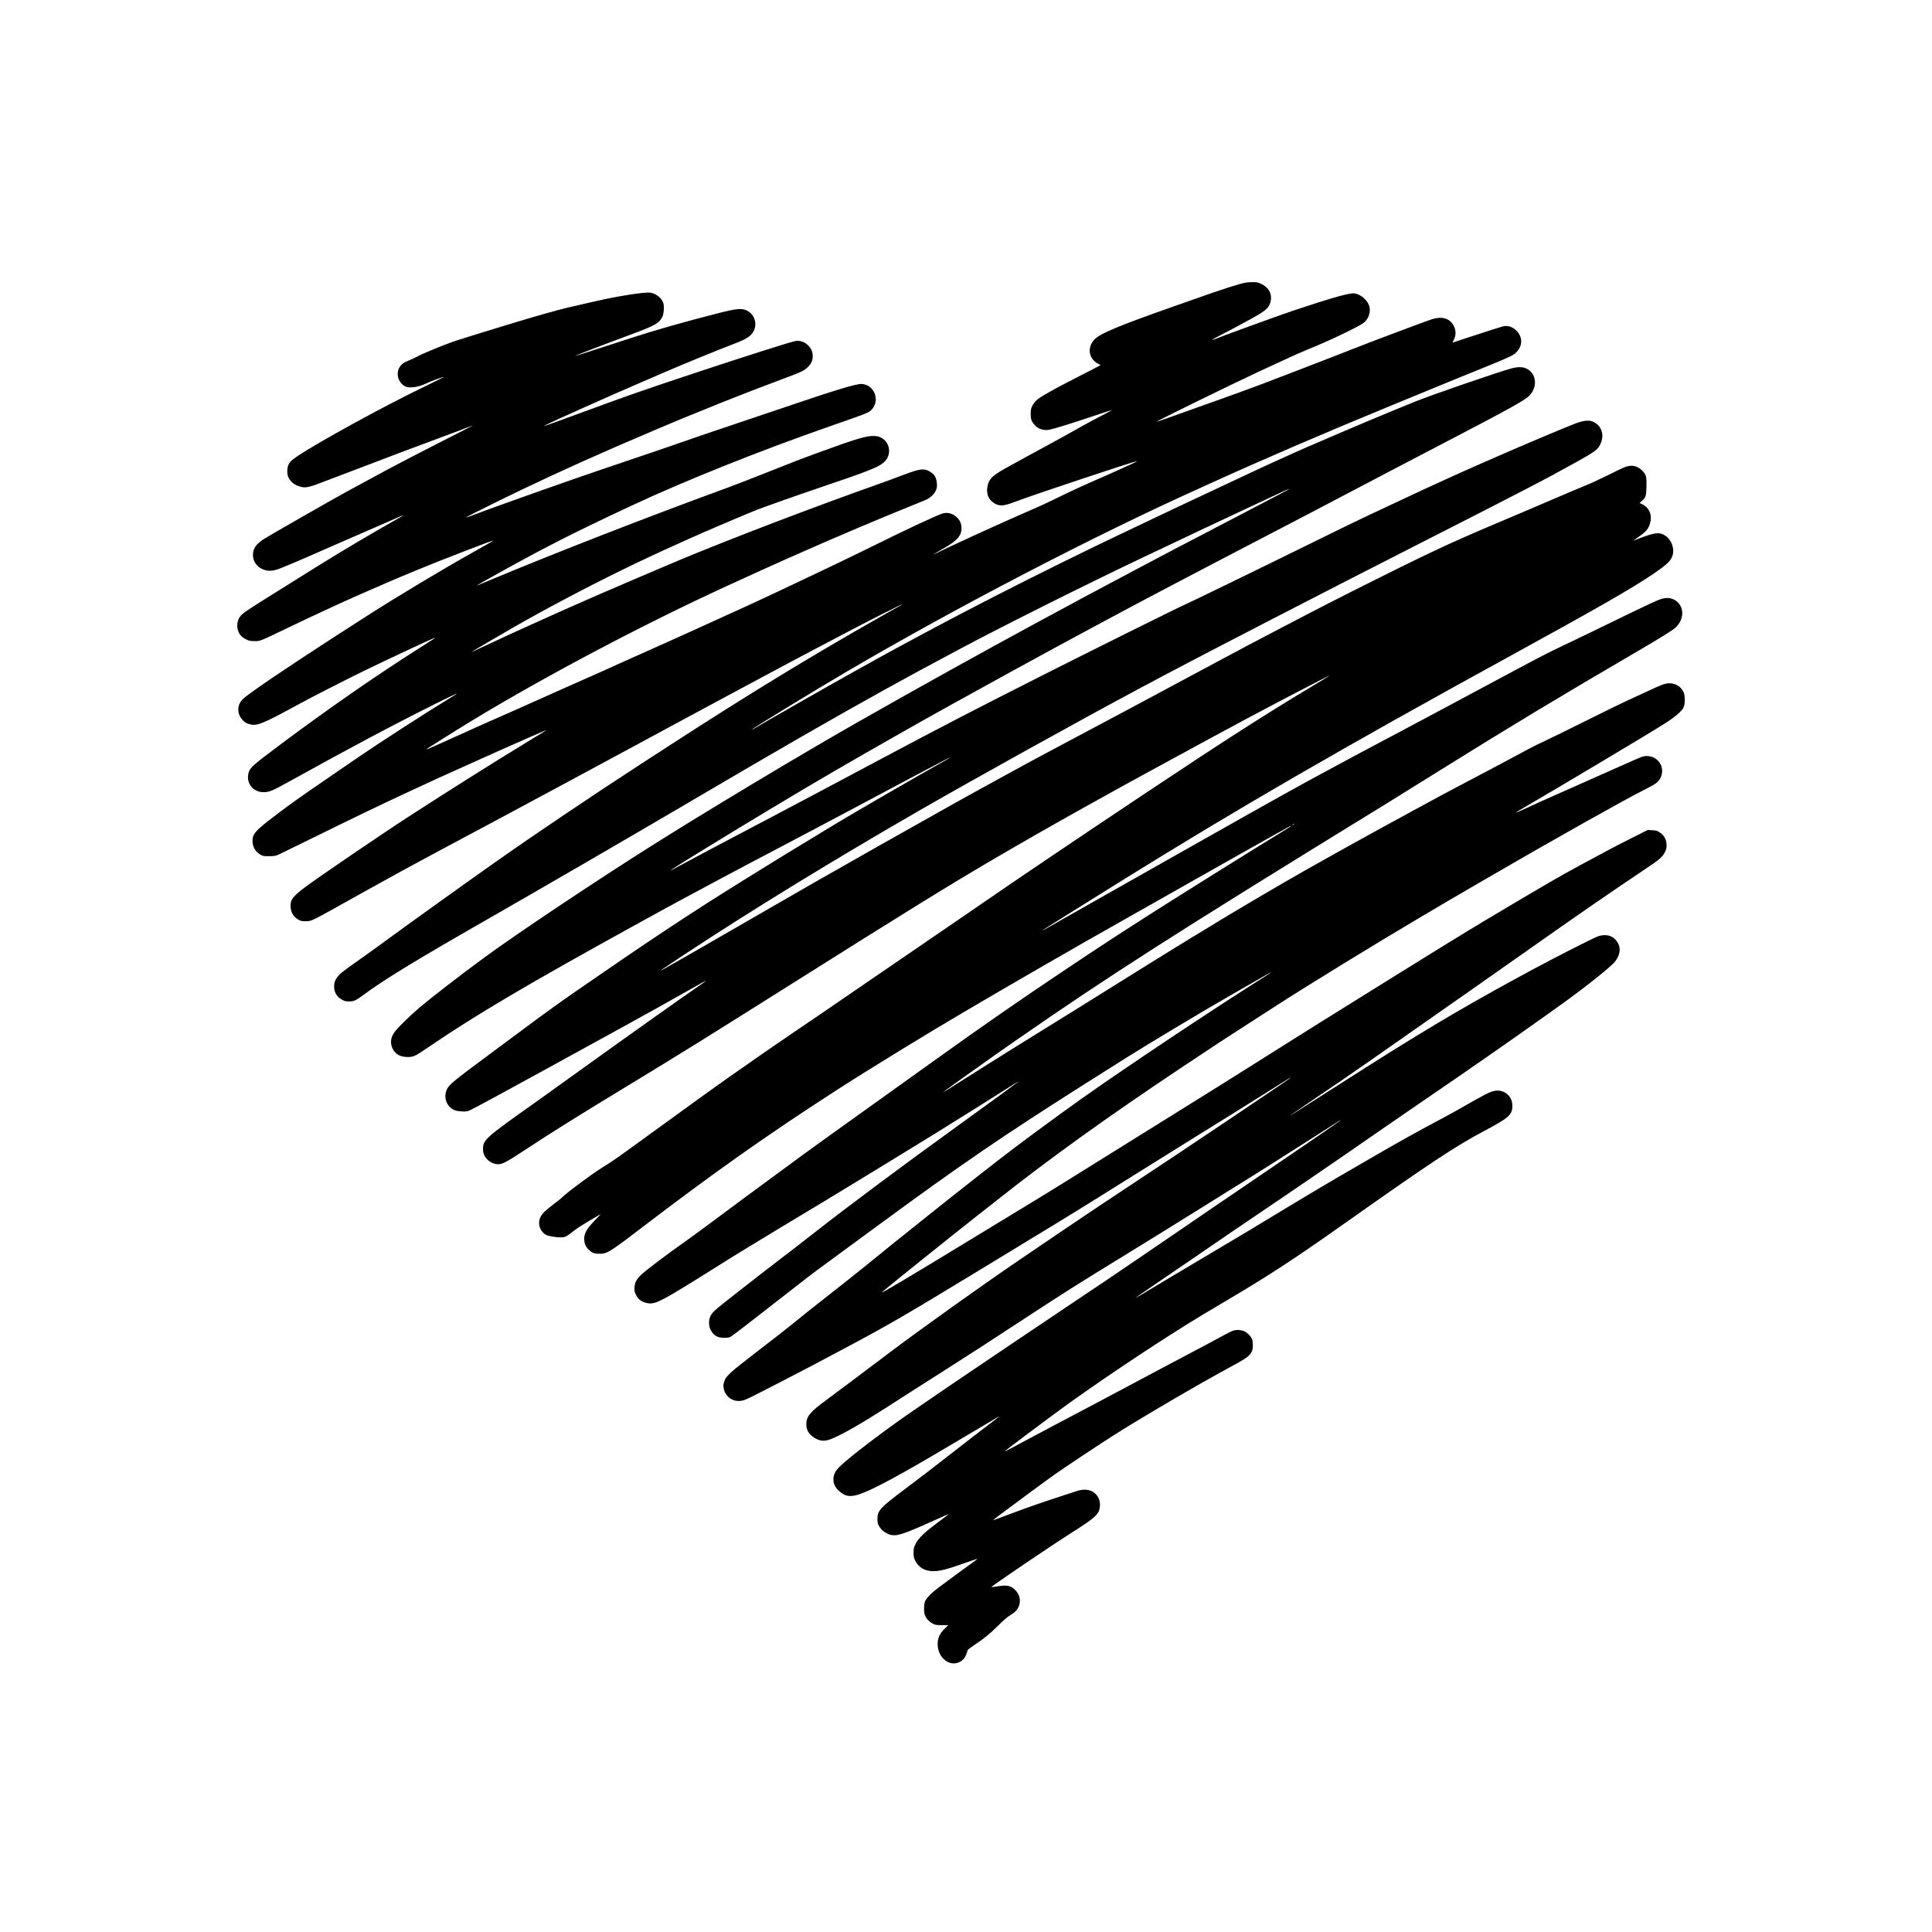
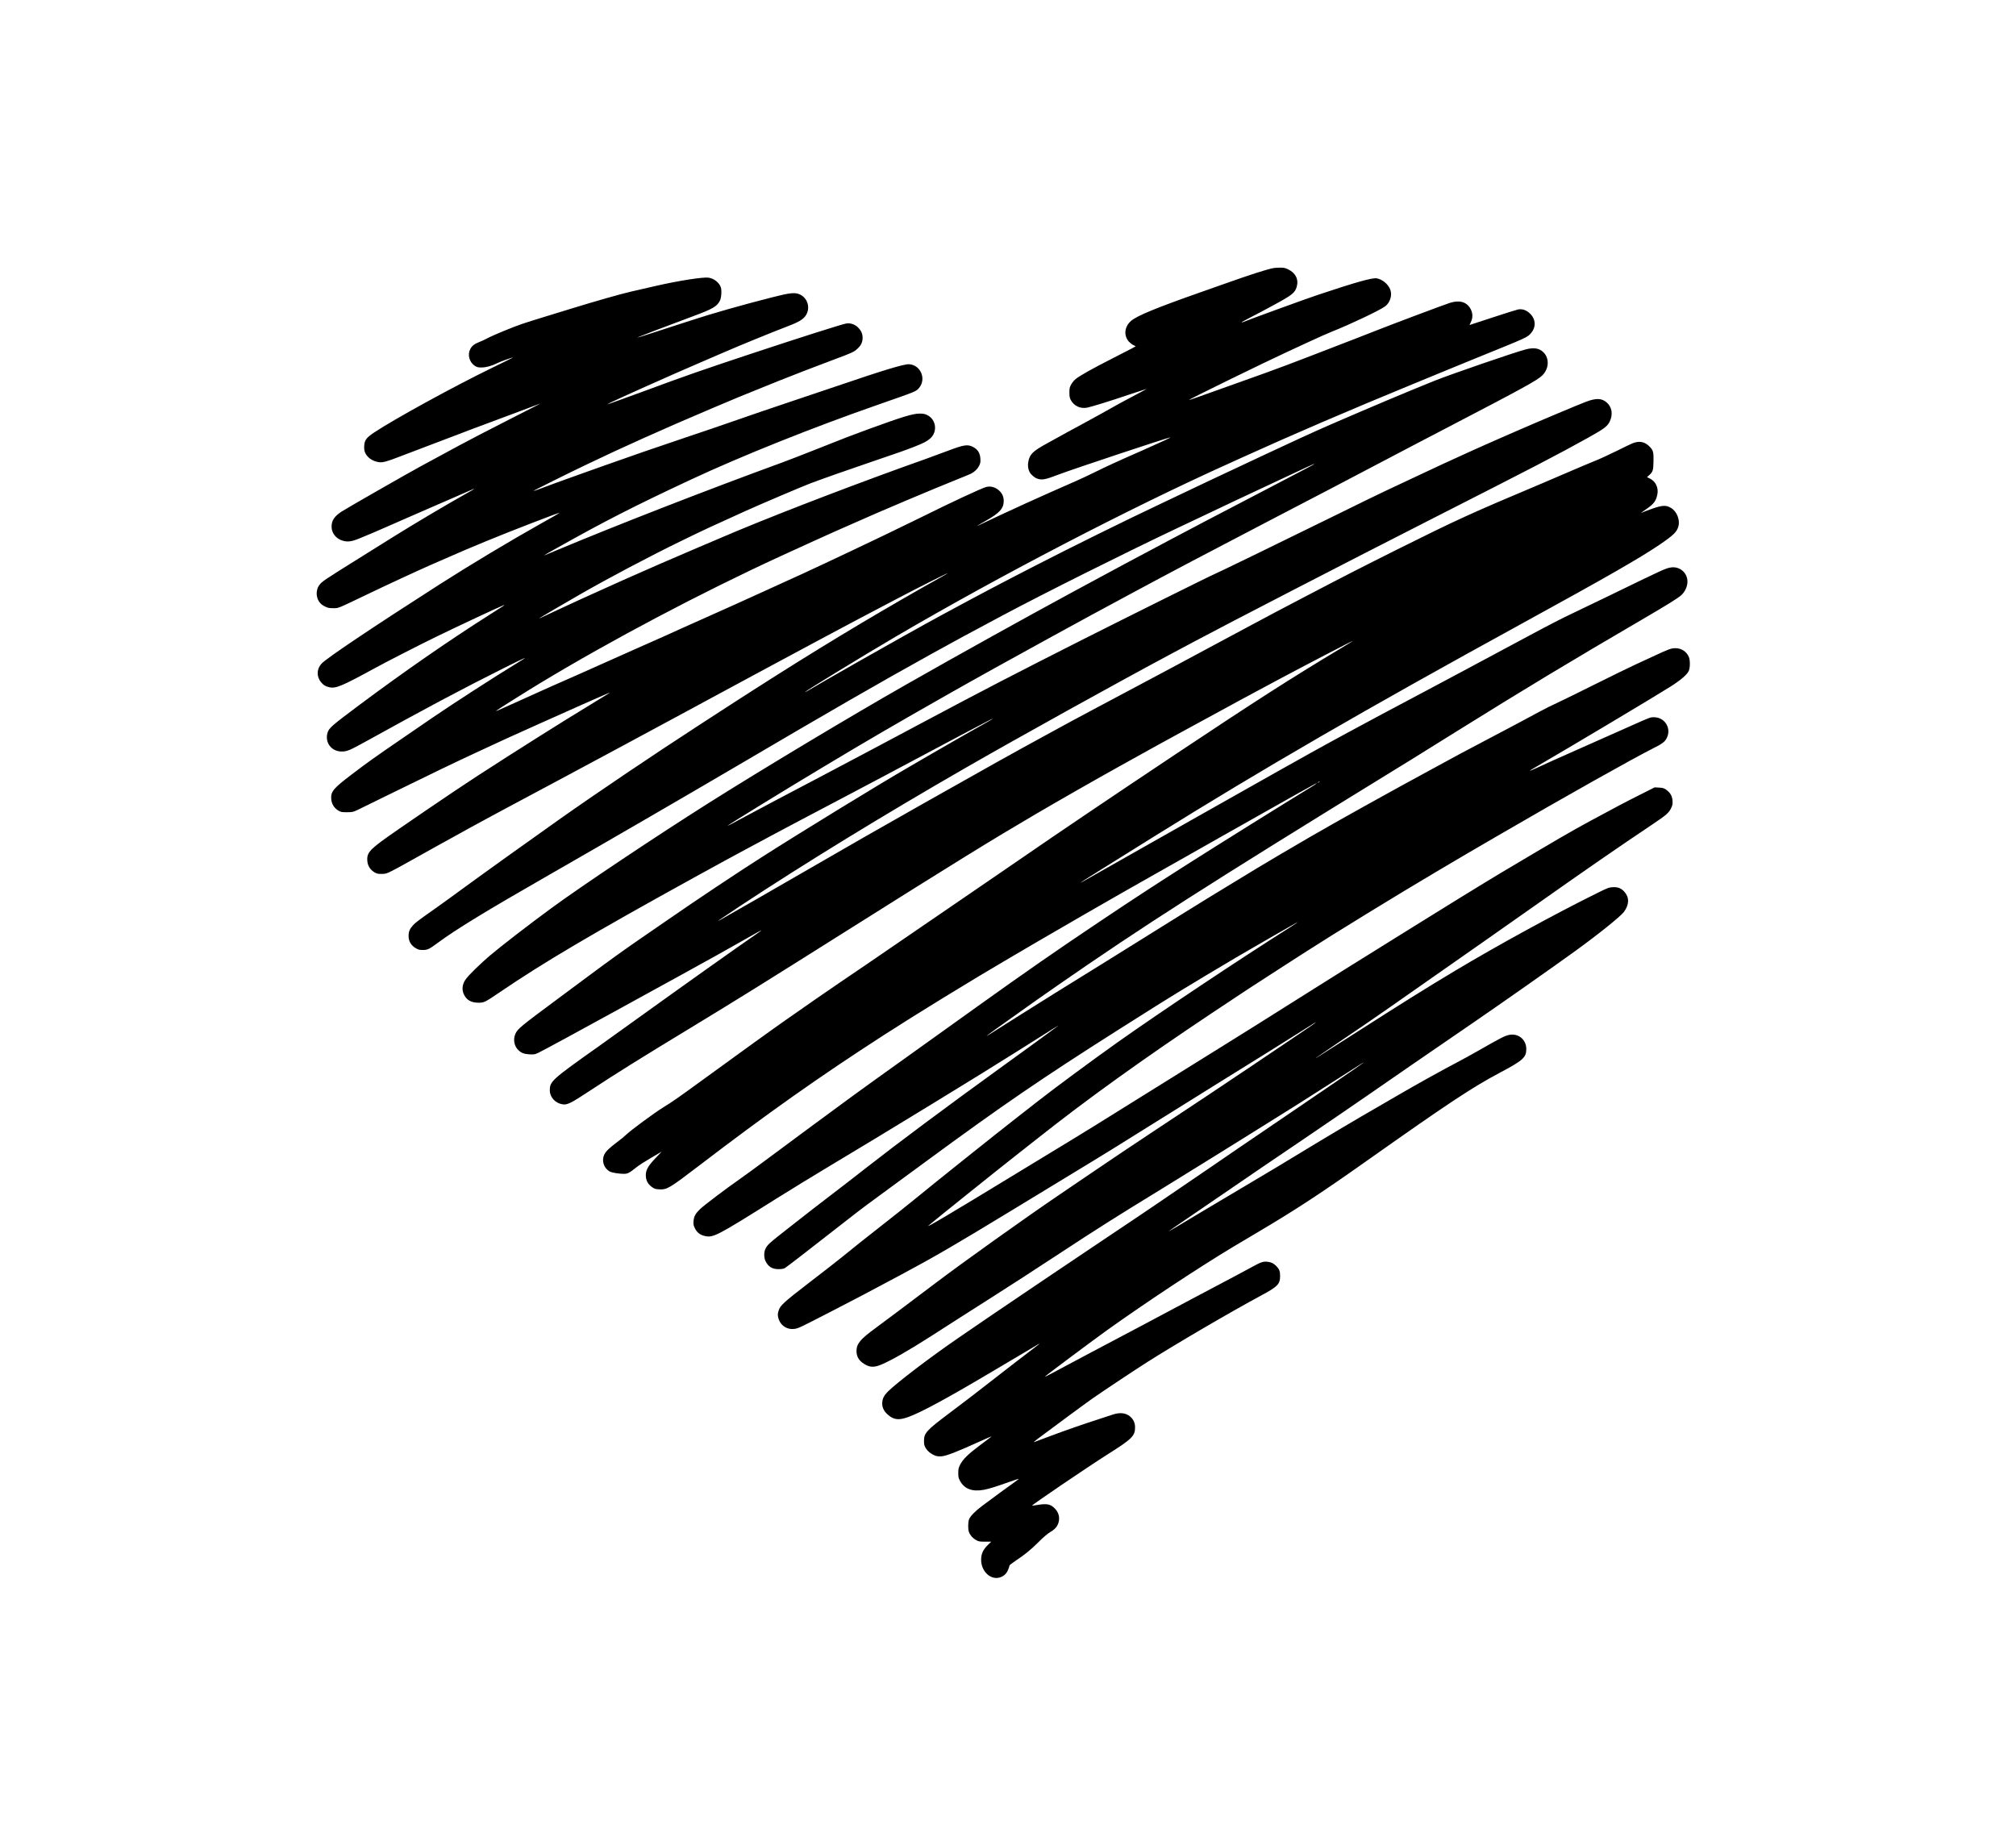
- <svg xmlns="http://www.w3.org/2000/svg" version="1.0" width="50px" height="50px" viewBox="0 0 3000 3000" preserveAspectRatio="xMidYMid meet">
+ <svg xmlns="http://www.w3.org/2000/svg" version="1.0" width="275px" height="250px" viewBox="0 0 3000 3000" preserveAspectRatio="xMidYMid meet">
  <g transform="translate(0,3000) scale(0.1,-0.1)" fill="#000000" stroke="none">
    <path d="M19350 25613 c-105 -19 -370 -103 -830 -267 -85 -30 -265 -94 -400 -141 -706 -249 -1013 -376 -1106 -458 -108 -95 -123 -236 -38 -336 19 -21 52 -48 75 -59 l40 -20 -63 -35 c-35 -19 -187 -97 -338 -174 -294 -149 -500 -264 -576 -322 -27 -21 -60 -59 -78 -91 -27 -49 -31 -64 -31 -135 0 -63 5 -89 22 -121 53 -100 160 -149 271 -126 84 18 363 104 685 213 158 53 287 95 287 94 0 -2 -75 -43 -167 -91 -174 -90 -334 -178 -583 -319 -80 -45 -219 -121 -310 -170 -161 -86 -270 -146 -590 -323 -218 -121 -266 -170 -288 -293 -11 -56 -3 -118 20 -163 22 -45 83 -96 131 -112 75 -25 130 -14 347 69 245 93 1795 608 1826 607 14 -1 -160 -82 -466 -217 -419 -184 -564 -251 -775 -355 -104 -51 -244 -117 -310 -145 -219 -95 -628 -277 -820 -365 -66 -31 -230 -106 -365 -168 -135 -62 -284 -132 -332 -156 -48 -24 -91 -44 -95 -44 -3 0 63 39 148 88 221 125 288 199 289 320 0 64 -20 116 -63 160 -60 63 -142 90 -220 72 -64 -14 -568 -248 -1072 -499 -170 -84 -438 -214 -595 -289 -157 -74 -393 -187 -525 -250 -278 -132 -659 -311 -825 -387 -63 -28 -212 -96 -330 -150 -118 -53 -271 -123 -340 -155 -178 -82 -320 -146 -430 -195 -252 -112 -762 -341 -905 -405 -88 -40 -207 -93 -265 -120 -58 -26 -285 -127 -505 -224 -220 -98 -445 -198 -500 -223 -208 -94 -421 -188 -830 -368 -71 -32 -182 -81 -245 -110 -63 -29 -178 -81 -255 -115 -77 -35 -189 -85 -249 -112 -122 -56 -156 -69 -156 -64 0 6 503 322 720 453 1159 701 2639 1482 3935 2078 362 166 753 344 880 400 234 103 289 127 345 152 359 162 1272 548 1715 725 83 33 164 67 180 75 58 30 106 76 131 126 22 43 25 61 22 117 -5 92 -42 153 -118 193 -90 47 -147 39 -415 -62 -121 -46 -281 -105 -355 -131 -1017 -360 -2273 -839 -3100 -1183 -180 -74 -1046 -445 -1280 -547 -433 -189 -775 -342 -1000 -445 -52 -24 -189 -86 -305 -138 -115 -53 -302 -139 -415 -192 -211 -100 -239 -112 -230 -103 5 5 383 226 650 380 464 267 1135 622 1660 878 402 196 452 219 1055 492 261 118 929 402 1073 457 186 70 590 213 967 341 506 172 590 202 730 257 153 60 207 88 261 135 124 109 100 309 -46 383 -40 20 -64 25 -127 25 -112 0 -274 -50 -827 -251 -339 -125 -345 -127 -866 -334 -212 -84 -459 -180 -550 -213 -1238 -452 -2722 -1030 -3705 -1442 -208 -87 -201 -84 -195 -78 3 3 100 59 215 123 777 436 1257 681 2170 1108 840 393 2010 861 3090 1237 616 215 610 212 659 270 123 147 27 375 -162 388 -83 5 -411 -94 -1232 -374 -157 -53 -463 -156 -680 -229 -415 -139 -617 -208 -1045 -357 -143 -50 -451 -155 -685 -233 -529 -178 -922 -314 -1335 -461 -176 -63 -369 -132 -430 -153 -185 -65 -606 -219 -674 -246 -36 -13 -66 -23 -68 -21 -4 4 547 279 887 441 591 283 1230 570 2015 903 452 192 365 156 1095 451 248 99 616 242 925 357 293 109 321 122 377 173 62 55 87 108 88 179 0 68 -21 117 -73 170 -51 52 -125 78 -194 67 -63 -9 -784 -239 -1548 -492 -830 -276 -1081 -363 -1783 -623 -316 -116 -576 -210 -578 -207 -6 6 365 175 1096 499 74 33 243 106 375 163 132 57 330 142 440 190 252 110 807 336 1030 421 193 73 266 117 309 187 73 119 27 277 -99 336 -81 38 -159 30 -453 -45 -503 -128 -974 -262 -1344 -383 -633 -206 -863 -280 -865 -277 -5 4 454 180 902 346 332 123 401 162 450 260 23 45 31 165 15 215 -26 79 -111 146 -201 160 -88 13 -488 -49 -859 -134 -118 -27 -303 -70 -410 -94 -180 -42 -561 -150 -990 -282 -96 -30 -285 -88 -420 -129 -135 -41 -299 -93 -365 -115 -147 -49 -485 -188 -581 -240 -39 -21 -97 -48 -130 -60 -76 -29 -119 -62 -146 -114 -49 -94 -16 -215 74 -275 36 -23 52 -27 112 -27 75 1 168 26 261 73 47 24 246 95 251 89 1 -1 -156 -78 -349 -172 -600 -291 -1586 -831 -1916 -1050 -132 -87 -163 -128 -169 -219 -5 -81 10 -128 60 -182 42 -46 108 -78 179 -89 61 -9 131 9 328 86 86 33 298 114 471 179 173 65 398 151 500 190 102 40 347 132 545 205 198 73 455 169 570 213 116 44 219 83 230 87 11 4 -227 -119 -530 -272 -302 -154 -658 -338 -790 -410 -237 -129 -356 -193 -630 -341 -209 -113 -1230 -697 -1307 -748 -117 -78 -161 -146 -160 -246 0 -107 75 -199 187 -230 79 -21 142 -13 261 36 158 64 283 117 404 171 58 26 240 105 405 177 165 72 338 148 385 168 47 21 218 95 380 165 162 70 298 129 302 132 5 2 8 2 8 0 0 -3 -51 -33 -112 -67 -330 -185 -867 -503 -1198 -710 -129 -81 -365 -229 -525 -328 -644 -402 -653 -408 -702 -474 -34 -47 -48 -124 -33 -187 17 -73 58 -124 127 -157 49 -25 70 -29 138 -29 90 0 60 -12 575 235 308 148 799 375 1010 468 63 27 174 76 245 107 441 195 883 376 1425 585 330 128 458 174 445 162 -5 -5 -140 -83 -300 -172 -505 -283 -1161 -677 -1660 -996 -1096 -702 -1850 -1208 -1932 -1297 -82 -89 -84 -215 -5 -307 39 -47 71 -65 136 -80 103 -23 211 23 736 310 175 97 761 396 1010 517 332 162 1028 488 1096 513 45 17 24 3 -226 -155 -652 -413 -1394 -927 -2135 -1480 -456 -341 -492 -373 -515 -454 -44 -159 68 -304 235 -302 86 0 132 20 393 164 959 531 1571 857 2251 1197 395 197 432 211 231 90 -355 -216 -1068 -676 -1390 -897 -80 -55 -305 -209 -500 -343 -457 -313 -548 -378 -817 -582 -309 -235 -350 -284 -341 -408 6 -77 46 -144 112 -185 46 -28 56 -30 145 -30 89 1 101 3 171 36 41 20 323 158 625 306 520 256 994 484 1295 623 74 35 207 96 295 137 147 69 286 132 547 249 54 24 142 64 195 88 439 197 613 275 708 316 61 26 157 69 215 95 161 71 267 116 250 104 -8 -5 -150 -92 -315 -193 -503 -306 -1190 -739 -1840 -1160 -376 -243 -1388 -933 -1580 -1076 -202 -152 -240 -203 -233 -314 5 -83 44 -148 112 -191 43 -26 59 -30 120 -30 65 0 80 4 166 47 52 26 154 80 225 121 243 137 849 473 1085 602 129 70 287 155 350 190 63 34 219 118 345 185 127 67 291 155 365 195 74 40 239 128 365 195 367 196 1545 829 1860 1000 94 51 233 126 310 167 77 42 223 121 325 176 393 213 530 287 675 364 83 44 236 127 340 183 224 121 394 212 680 365 116 62 307 164 425 227 211 113 327 174 925 488 340 179 825 423 825 415 0 -2 -19 -14 -42 -26 -24 -12 -189 -105 -368 -207 -931 -530 -1751 -1026 -2745 -1662 -202 -129 -334 -214 -890 -575 -754 -489 -1670 -1106 -2295 -1547 -389 -274 -1292 -921 -1555 -1114 -165 -121 -363 -265 -440 -319 -329 -232 -373 -265 -414 -310 -54 -59 -73 -104 -73 -177 0 -82 40 -152 112 -195 47 -28 63 -33 120 -33 79 0 104 12 250 120 297 219 778 513 1785 1090 965 553 2258 1303 3075 1783 1618 951 2300 1344 3215 1852 335 186 669 367 1160 628 691 368 1964 1004 2840 1420 110 52 337 160 505 239 168 80 373 177 455 216 562 264 839 394 965 452 80 37 190 88 244 114 55 25 101 45 103 43 3 -4 -110 -63 -702 -372 -1153 -601 -1179 -615 -1685 -883 -482 -255 -928 -494 -1565 -839 -825 -447 -1835 -1008 -2735 -1520 -888 -505 -2335 -1373 -3220 -1931 -880 -556 -2081 -1358 -2590 -1731 -356 -261 -825 -623 -1005 -776 -146 -125 -328 -301 -383 -373 -67 -87 -79 -181 -33 -270 43 -84 119 -125 231 -125 94 0 108 7 345 168 730 496 1520 962 3185 1880 279 154 404 223 510 280 63 34 228 123 365 197 138 74 363 195 500 268 138 73 324 172 415 220 91 48 305 161 475 250 407 214 1004 530 1570 832 160 85 416 221 570 303 154 81 326 172 383 201 114 61 139 67 35 8 -137 -75 -656 -372 -923 -527 -151 -88 -318 -185 -370 -215 -499 -288 -1802 -1087 -2420 -1482 -426 -272 -1044 -684 -1517 -1011 -194 -134 -412 -284 -485 -334 -225 -154 -506 -356 -851 -613 -183 -136 -408 -304 -501 -372 -584 -433 -639 -478 -677 -557 -44 -92 -24 -208 48 -274 49 -46 93 -62 180 -67 75 -4 87 -2 145 25 72 34 734 393 1233 668 340 188 484 267 1078 592 341 186 906 501 1127 628 246 140 268 149 120 48 -269 -184 -1247 -879 -1905 -1353 -264 -190 -559 -401 -655 -470 -784 -555 -810 -579 -810 -730 1 -110 89 -207 207 -226 79 -12 132 14 444 219 434 286 783 504 1689 1054 725 440 1111 680 2503 1557 1818 1145 2382 1493 3112 1921 347 204 1036 597 1370 782 577 321 751 417 1070 590 1050 572 917 500 1520 823 486 259 1218 640 1232 640 3 0 -102 -64 -233 -143 -766 -459 -1375 -849 -2634 -1688 -1079 -719 -2016 -1352 -2551 -1722 -48 -34 -230 -159 -404 -277 -342 -233 -673 -460 -1395 -955 -653 -447 -633 -434 -755 -517 -60 -41 -231 -157 -380 -258 -265 -180 -534 -366 -930 -644 -222 -155 -714 -510 -1320 -951 -481 -350 -523 -379 -693 -484 -146 -91 -518 -365 -597 -440 -27 -27 -97 -84 -155 -127 -129 -97 -186 -152 -210 -207 -46 -101 -4 -223 94 -274 36 -19 150 -37 228 -37 63 0 92 16 208 109 34 28 140 96 236 152 l175 102 -100 -105 c-129 -135 -165 -203 -159 -298 5 -77 37 -132 106 -181 36 -25 55 -30 115 -33 125 -6 164 17 629 372 1142 873 1985 1469 3053 2158 531 343 1442 901 2030 1245 94 55 316 185 495 290 360 210 1073 622 1360 785 102 58 358 203 570 323 212 120 419 237 460 260 41 24 161 91 265 150 105 59 255 145 335 190 80 45 240 135 355 200 116 65 323 182 460 260 224 127 664 373 723 404 49 26 18 0 -50 -42 -506 -309 -1524 -945 -2028 -1265 -583 -372 -872 -560 -1469 -960 -707 -474 -1175 -799 -1986 -1379 -1797 -1286 -1890 -1352 -2360 -1699 -126 -94 -315 -232 -420 -309 -104 -76 -365 -269 -580 -430 -214 -160 -457 -338 -540 -395 -195 -135 -568 -417 -632 -478 -79 -76 -104 -121 -110 -196 -5 -57 -2 -72 22 -121 32 -67 84 -108 156 -125 143 -34 188 -11 1169 605 217 137 640 395 940 575 512 307 932 561 1150 695 52 32 280 171 505 308 531 324 932 572 1332 823 675 426 718 453 683 425 -28 -23 -626 -458 -955 -695 -835 -603 -1662 -1219 -2155 -1605 -236 -185 -494 -384 -635 -491 -141 -107 -389 -300 -535 -415 -36 -28 -92 -72 -125 -98 -325 -254 -349 -275 -381 -352 -21 -51 -18 -138 7 -188 47 -93 109 -131 214 -131 47 0 80 5 102 17 27 15 386 292 1033 798 214 168 354 272 720 539 146 107 409 300 585 429 1226 901 1876 1345 3115 2131 124 78 266 168 315 199 509 324 872 546 1615 986 166 98 942 545 995 573 36 19 -25 -25 -110 -78 -801 -505 -2112 -1379 -2810 -1873 -421 -299 -1014 -736 -1316 -972 -42 -33 -206 -161 -365 -285 -323 -252 -1322 -1049 -1659 -1326 -121 -99 -344 -276 -495 -394 -151 -118 -333 -261 -405 -319 -71 -58 -197 -160 -280 -226 -82 -67 -316 -249 -520 -405 -438 -337 -496 -390 -520 -474 -15 -50 -16 -68 -6 -112 30 -132 151 -210 283 -183 57 12 76 20 613 297 318 163 628 326 1115 587 543 290 883 488 1820 1058 316 193 710 432 875 532 612 371 872 531 1655 1022 316 198 719 449 895 558 518 321 901 559 1210 754 359 227 344 218 325 199 -8 -9 -188 -132 -400 -274 -212 -142 -486 -327 -610 -411 -308 -209 -1112 -744 -1682 -1120 -260 -172 -657 -438 -883 -592 -225 -153 -509 -346 -629 -427 -559 -380 -1569 -1100 -2020 -1442 -432 -326 -818 -616 -976 -732 -249 -182 -309 -255 -310 -374 0 -103 50 -175 160 -231 74 -38 146 -35 252 11 168 72 450 233 818 469 113 72 318 203 455 292 138 88 369 236 515 328 355 226 692 444 1120 725 621 408 897 583 1699 1074 293 180 712 439 931 576 219 137 521 325 671 418 339 209 848 531 1295 818 392 251 392 251 379 237 -18 -18 -691 -479 -1655 -1133 -173 -118 -349 -237 -390 -265 -224 -154 -656 -450 -875 -598 -137 -94 -347 -236 -465 -317 -118 -81 -503 -340 -855 -575 -352 -236 -721 -484 -820 -551 -99 -68 -333 -225 -520 -351 -302 -203 -721 -488 -1055 -718 -460 -316 -1004 -731 -1147 -874 -60 -61 -85 -108 -91 -172 -7 -73 20 -139 79 -194 102 -96 185 -108 346 -50 215 78 635 306 1358 735 223 132 718 425 765 453 54 31 29 11 -155 -128 -93 -71 -303 -232 -465 -359 -460 -358 -577 -448 -835 -641 -370 -278 -410 -322 -410 -450 0 -58 5 -78 27 -116 31 -52 77 -91 144 -121 36 -15 62 -19 113 -16 77 4 260 75 617 238 120 55 211 93 203 86 -8 -7 -88 -69 -179 -136 -199 -149 -286 -233 -331 -320 -29 -57 -33 -74 -33 -140 0 -62 4 -84 26 -125 71 -136 201 -186 392 -151 89 17 180 45 434 135 78 27 142 48 142 46 0 -2 -46 -37 -102 -77 -95 -67 -282 -204 -503 -369 -107 -79 -190 -164 -212 -216 -18 -44 -20 -164 -3 -208 21 -56 61 -102 113 -131 48 -27 60 -29 152 -29 l100 0 -61 -60 c-72 -71 -104 -143 -104 -235 0 -207 179 -355 337 -279 67 33 99 78 129 186 1 6 45 40 96 74 159 106 249 179 380 310 83 82 151 140 195 165 77 45 116 94 133 164 21 86 -7 168 -79 233 -64 58 -121 67 -271 43 -47 -8 -86 -13 -87 -12 -10 9 900 626 1245 845 393 248 442 297 442 438 0 71 -27 131 -81 177 -69 59 -166 70 -279 33 -25 -8 -124 -41 -220 -72 -293 -95 -543 -182 -805 -280 -137 -52 -259 -97 -270 -101 -11 -4 21 24 70 61 221 166 781 579 887 653 169 118 681 459 897 596 440 281 1372 826 1860 1088 276 148 315 188 315 323 0 78 -14 113 -65 164 -43 43 -82 62 -144 68 -66 7 -104 -5 -235 -77 -173 -94 -392 -211 -615 -328 -115 -60 -300 -158 -410 -217 -347 -186 -1159 -617 -1640 -870 -154 -81 -327 -173 -385 -205 -182 -99 -360 -192 -360 -187 0 8 785 594 1015 759 656 468 1483 1015 2080 1375 55 33 222 132 371 220 646 382 1046 644 1814 1187 1333 942 1716 1195 2165 1434 387 205 439 252 439 392 0 153 -131 261 -281 230 -74 -16 -124 -41 -543 -280 -74 -42 -184 -103 -245 -135 -357 -189 -689 -373 -1045 -580 -135 -79 -402 -234 -595 -345 -192 -112 -525 -310 -740 -440 -628 -381 -701 -425 -1090 -655 -203 -120 -527 -312 -720 -428 -476 -286 -595 -356 -595 -352 0 2 127 90 283 196 155 106 401 274 547 374 479 329 936 640 1395 950 239 162 914 623 1060 725 292 204 937 647 1720 1184 419 287 1283 893 1650 1159 379 274 742 566 797 640 87 119 91 233 11 326 -51 60 -109 84 -193 79 -63 -3 -84 -11 -267 -102 -667 -329 -1625 -853 -2303 -1259 -496 -297 -819 -498 -1735 -1084 -598 -382 -562 -359 -550 -346 6 5 150 104 320 219 291 195 711 483 925 634 52 37 282 197 510 357 757 529 1309 916 1864 1307 793 560 1357 949 1873 1294 249 167 285 199 324 288 17 38 20 60 16 112 -6 76 -38 129 -105 177 -36 25 -55 30 -115 33 l-72 4 -230 -116 c-232 -116 -437 -224 -815 -429 -331 -179 -525 -292 -1472 -855 -244 -145 -1082 -661 -1418 -872 -146 -91 -384 -240 -530 -330 -359 -222 -815 -507 -1495 -936 -313 -198 -761 -479 -995 -624 -234 -145 -812 -505 -1285 -800 -834 -521 -1138 -709 -1545 -955 -107 -65 -442 -269 -745 -453 -974 -594 -1418 -857 -1355 -802 112 96 1108 895 1470 1179 129 102 264 208 300 236 815 646 1716 1294 2870 2064 577 384 652 434 1130 741 173 111 338 217 365 235 476 307 1543 962 2175 1335 96 56 195 115 220 130 62 38 436 257 850 497 1025 596 2142 1223 2465 1386 168 84 206 112 239 178 79 159 -33 339 -211 339 -60 0 -58 1 -383 -144 -118 -53 -498 -221 -905 -402 -385 -171 -491 -218 -629 -283 -60 -28 -111 -50 -113 -47 -2 2 60 41 139 86 516 299 1921 1138 2162 1291 172 109 276 199 301 261 22 55 22 171 0 224 -37 88 -120 143 -218 144 -70 0 -112 -15 -337 -120 -96 -44 -240 -111 -320 -148 -80 -36 -370 -178 -645 -315 -275 -138 -563 -278 -640 -314 -77 -35 -201 -96 -275 -137 -219 -119 -563 -302 -905 -481 -176 -92 -367 -193 -425 -225 -58 -32 -240 -131 -405 -220 -719 -389 -1605 -882 -2045 -1138 -296 -172 -692 -405 -855 -504 -574 -348 -710 -431 -805 -490 -249 -153 -640 -397 -975 -606 -198 -124 -470 -293 -605 -377 -872 -540 -1079 -669 -1460 -909 -234 -148 -434 -274 -445 -281 -11 -6 -46 -29 -77 -49 -129 -82 -40 -14 290 220 483 344 473 337 802 566 1413 981 2468 1656 5555 3553 127 77 343 211 480 297 138 85 378 235 535 333 1109 691 1841 1132 3045 1835 380 222 549 327 605 377 62 56 102 143 102 223 0 149 -133 258 -280 230 -85 -16 -105 -25 -1047 -483 -203 -99 -450 -217 -547 -263 -165 -77 -384 -190 -703 -361 -71 -38 -267 -143 -435 -233 -168 -89 -453 -242 -635 -340 -181 -97 -451 -241 -600 -320 -511 -270 -1028 -546 -1320 -705 -99 -54 -227 -124 -285 -155 -278 -151 -1251 -697 -2200 -1235 -168 -95 -561 -318 -875 -495 -313 -177 -649 -367 -745 -422 -244 -140 -266 -152 -255 -140 9 9 375 238 1195 749 1796 1118 3450 2076 6035 3493 1388 761 1921 1067 2245 1287 228 156 281 208 305 301 27 104 -27 240 -119 296 -80 50 -141 48 -306 -9 -74 -26 -148 -54 -165 -62 -42 -21 -22 -4 68 57 119 81 156 132 177 241 20 105 -28 208 -120 254 l-50 25 35 32 c60 52 68 78 71 218 4 162 -4 192 -70 256 -78 76 -165 91 -275 47 -20 -7 -139 -65 -266 -128 -126 -62 -282 -134 -345 -158 -63 -25 -250 -104 -415 -175 -165 -71 -372 -160 -460 -197 -1160 -488 -1385 -591 -2360 -1077 -621 -311 -845 -425 -1525 -781 -389 -203 -621 -326 -870 -460 -277 -149 -431 -232 -685 -367 -126 -68 -277 -149 -335 -180 -58 -31 -217 -117 -355 -190 -137 -73 -351 -187 -475 -253 -380 -202 -526 -280 -765 -407 -254 -135 -331 -177 -740 -400 -591 -323 -903 -497 -1985 -1108 -733 -414 -1203 -683 -1915 -1095 -466 -270 -1230 -709 -1435 -824 -94 -54 -13 3 345 240 1039 686 2329 1476 3656 2240 892 513 2508 1409 3404 1887 127 67 295 158 375 200 516 276 2560 1331 3840 1982 1790 911 2052 1047 2573 1336 280 156 328 192 368 275 55 117 35 236 -52 310 -81 70 -170 73 -334 12 -124 -46 -823 -341 -1142 -481 -71 -31 -180 -79 -243 -106 -63 -27 -153 -67 -200 -88 -47 -21 -166 -74 -265 -118 -274 -123 -692 -316 -1095 -507 -113 -53 -272 -129 -355 -167 -82 -38 -427 -206 -765 -373 -845 -416 -2016 -985 -2026 -985 -12 0 -1437 -708 -2144 -1065 -1104 -558 -1676 -854 -2615 -1355 -121 -65 -328 -175 -460 -245 -132 -70 -310 -164 -395 -210 -288 -153 -493 -262 -875 -463 -570 -299 -898 -473 -1120 -592 -344 -185 -360 -193 -350 -183 23 23 898 561 1555 955 738 443 1177 699 2060 1200 395 225 1133 634 1685 936 663 362 741 405 880 479 72 39 278 150 460 248 554 299 1264 673 2180 1150 193 100 456 237 585 305 129 67 334 174 455 237 121 63 308 161 415 218 107 56 335 176 505 265 171 89 398 209 505 265 107 56 366 191 575 300 1168 608 1390 731 1471 810 110 109 119 279 20 377 -69 69 -157 84 -294 48 -175 -45 -1223 -406 -1481 -509 -503 -203 -1005 -415 -1701 -716 -261 -113 -717 -322 -1115 -510 -148 -70 -335 -158 -415 -195 -272 -127 -635 -298 -890 -420 -140 -67 -325 -155 -410 -195 -506 -238 -1453 -705 -2025 -1000 -618 -318 -866 -449 -1525 -805 -274 -148 -957 -530 -1365 -763 -231 -132 -451 -258 -490 -280 -73 -41 -286 -165 -342 -199 -18 -11 -33 -17 -33 -14 0 12 971 606 1480 904 1694 993 3834 2105 5460 2837 52 24 151 68 220 100 820 372 1708 754 2780 1195 217 89 496 204 620 255 124 51 308 127 410 168 876 355 849 343 914 418 82 97 75 224 -18 315 -59 58 -125 81 -195 69 -22 -4 -210 -63 -417 -131 -207 -68 -378 -124 -379 -124 -1 0 8 21 21 47 36 69 33 152 -6 220 -64 112 -178 145 -335 96 -92 -29 -947 -350 -1245 -468 -162 -64 -405 -159 -540 -210 -135 -52 -333 -128 -440 -170 -261 -102 -634 -242 -811 -305 -218 -78 -281 -100 -574 -205 -528 -190 -658 -235 -662 -232 -7 8 1209 603 1607 787 69 32 233 108 365 169 132 62 301 136 375 166 286 113 775 345 861 409 86 63 123 189 84 282 -36 87 -132 164 -220 178 -73 12 -337 -62 -955 -268 -183 -60 -1140 -409 -1229 -447 -13 -5 -26 -8 -28 -5 -2 2 67 40 154 85 87 44 246 128 353 187 322 174 366 209 396 309 35 123 -19 230 -146 289 -45 21 -69 26 -130 25 -41 -1 -86 -4 -100 -6z m750 -8408 c0 -2 -10 -9 -22 -15 -22 -11 -22 -10 -4 4 21 17 26 19 26 11z" />
  </g>
</svg>
